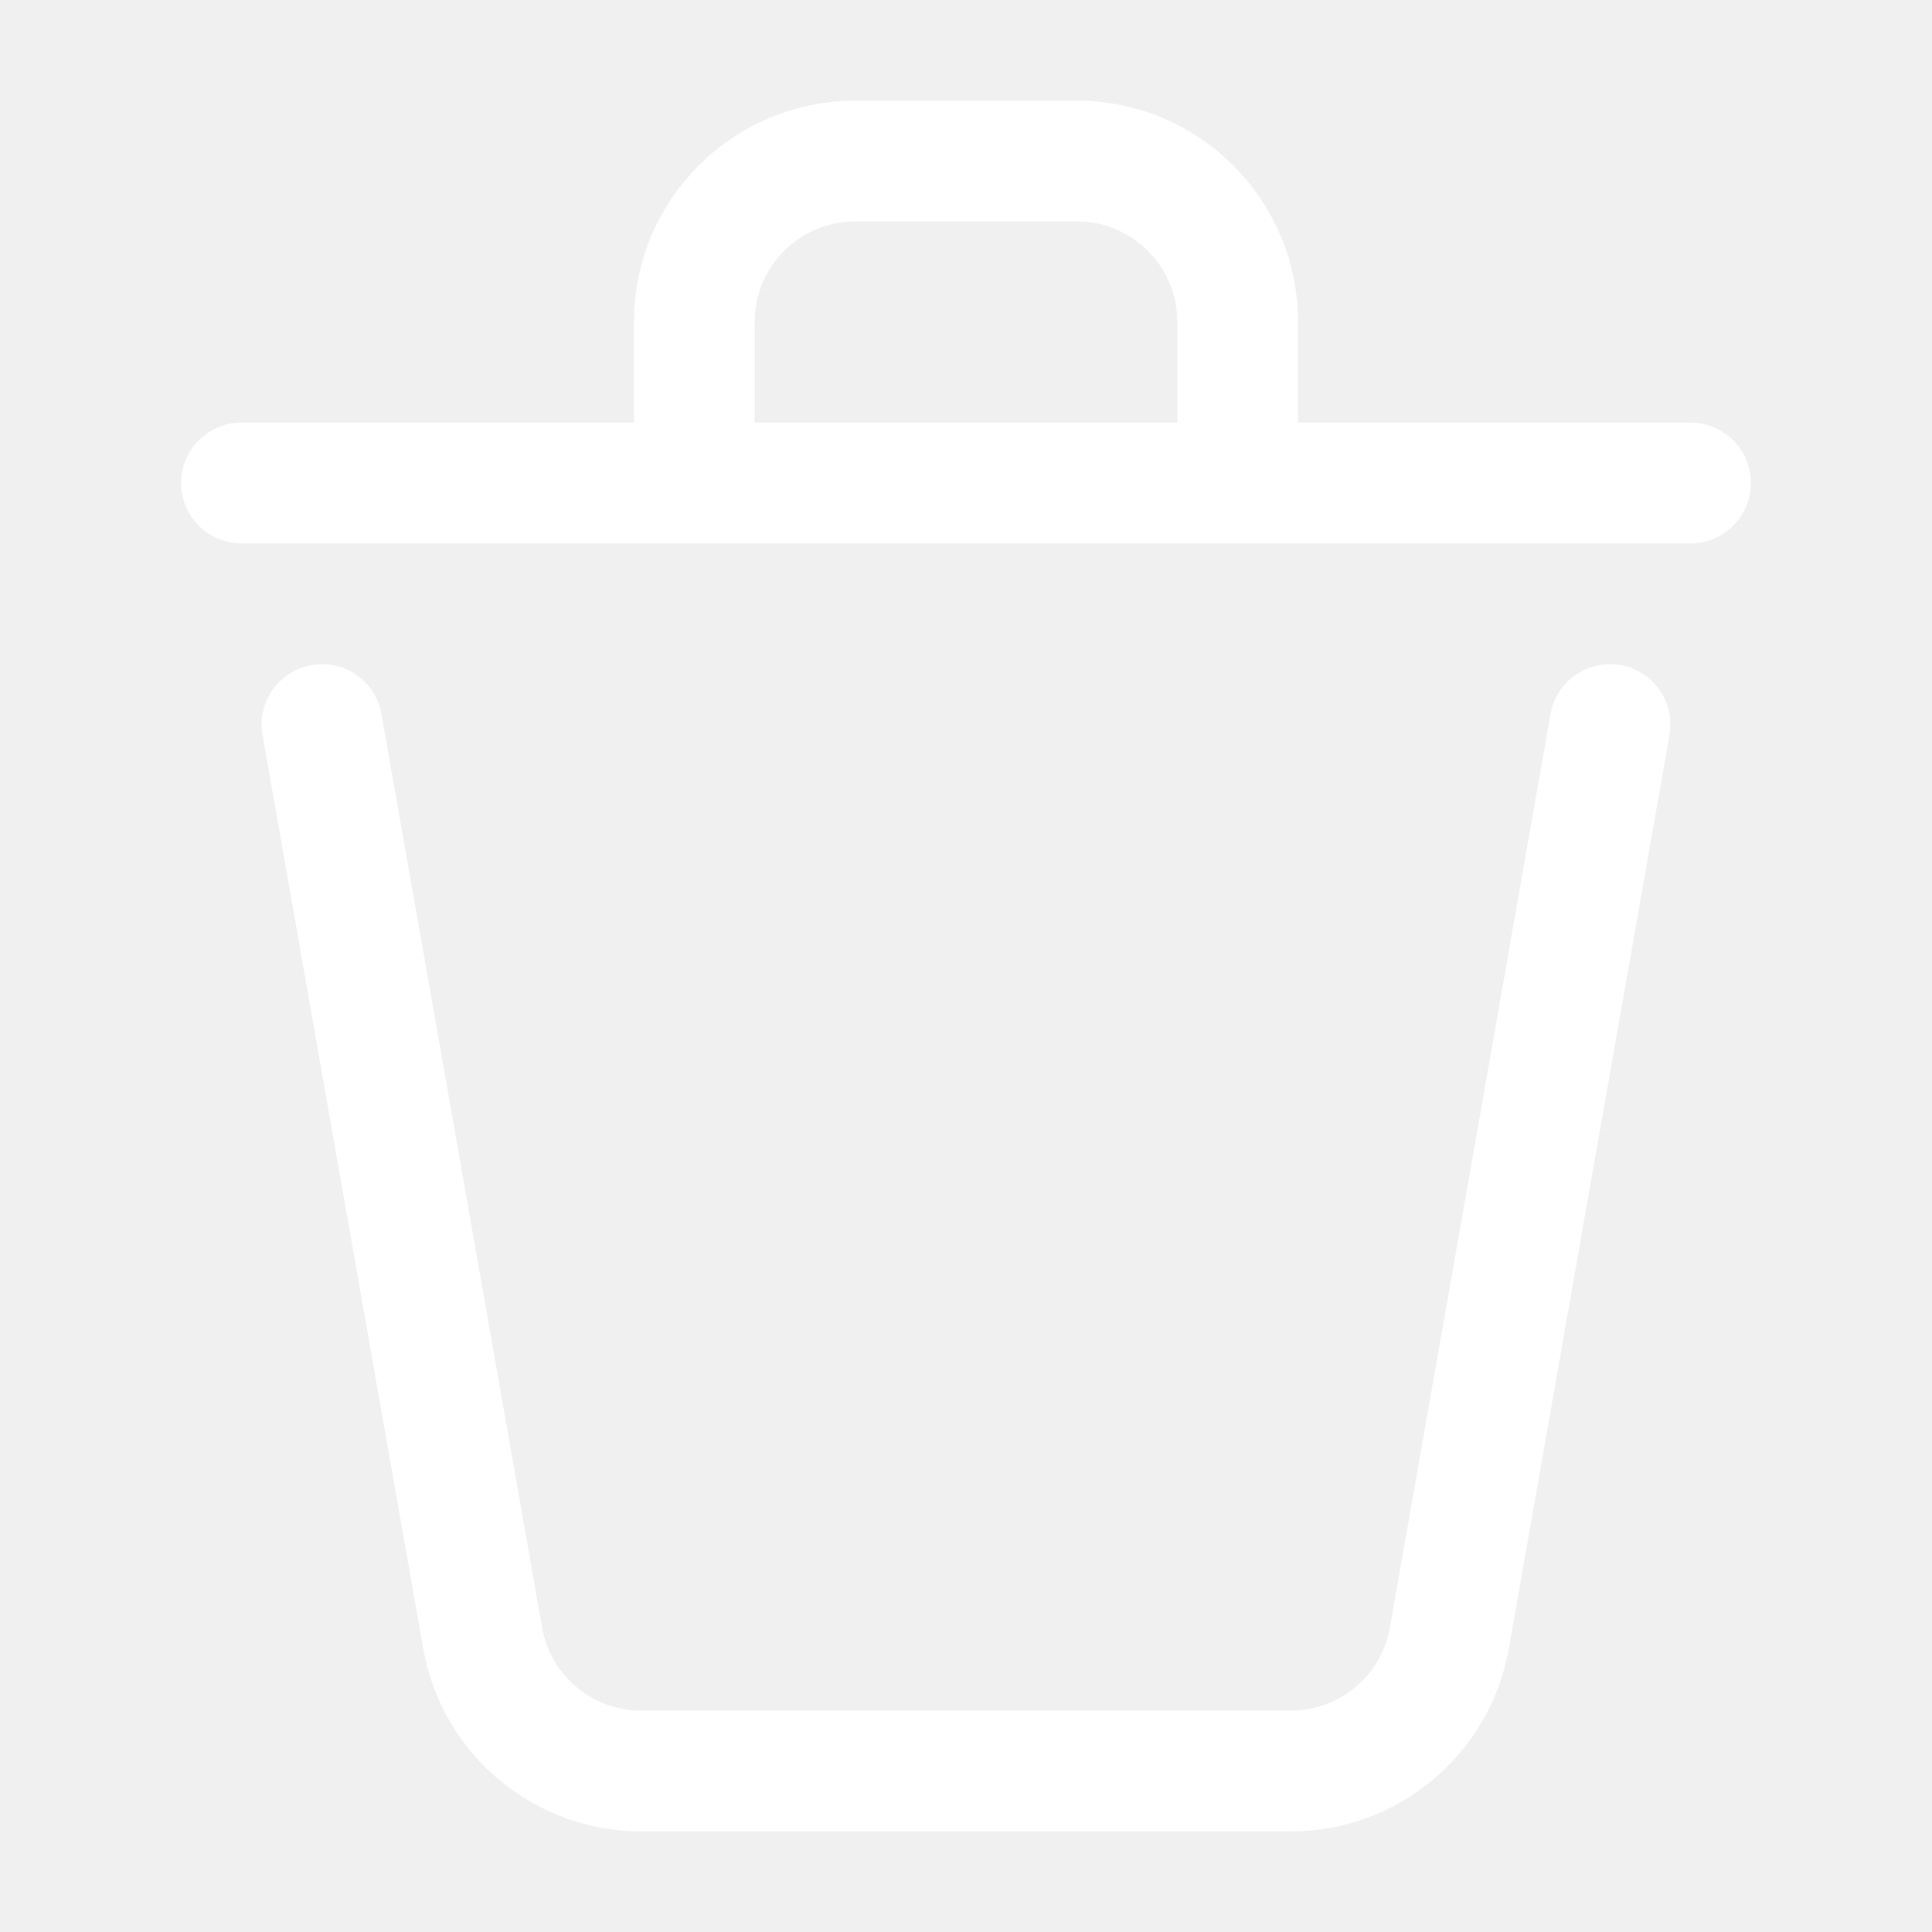
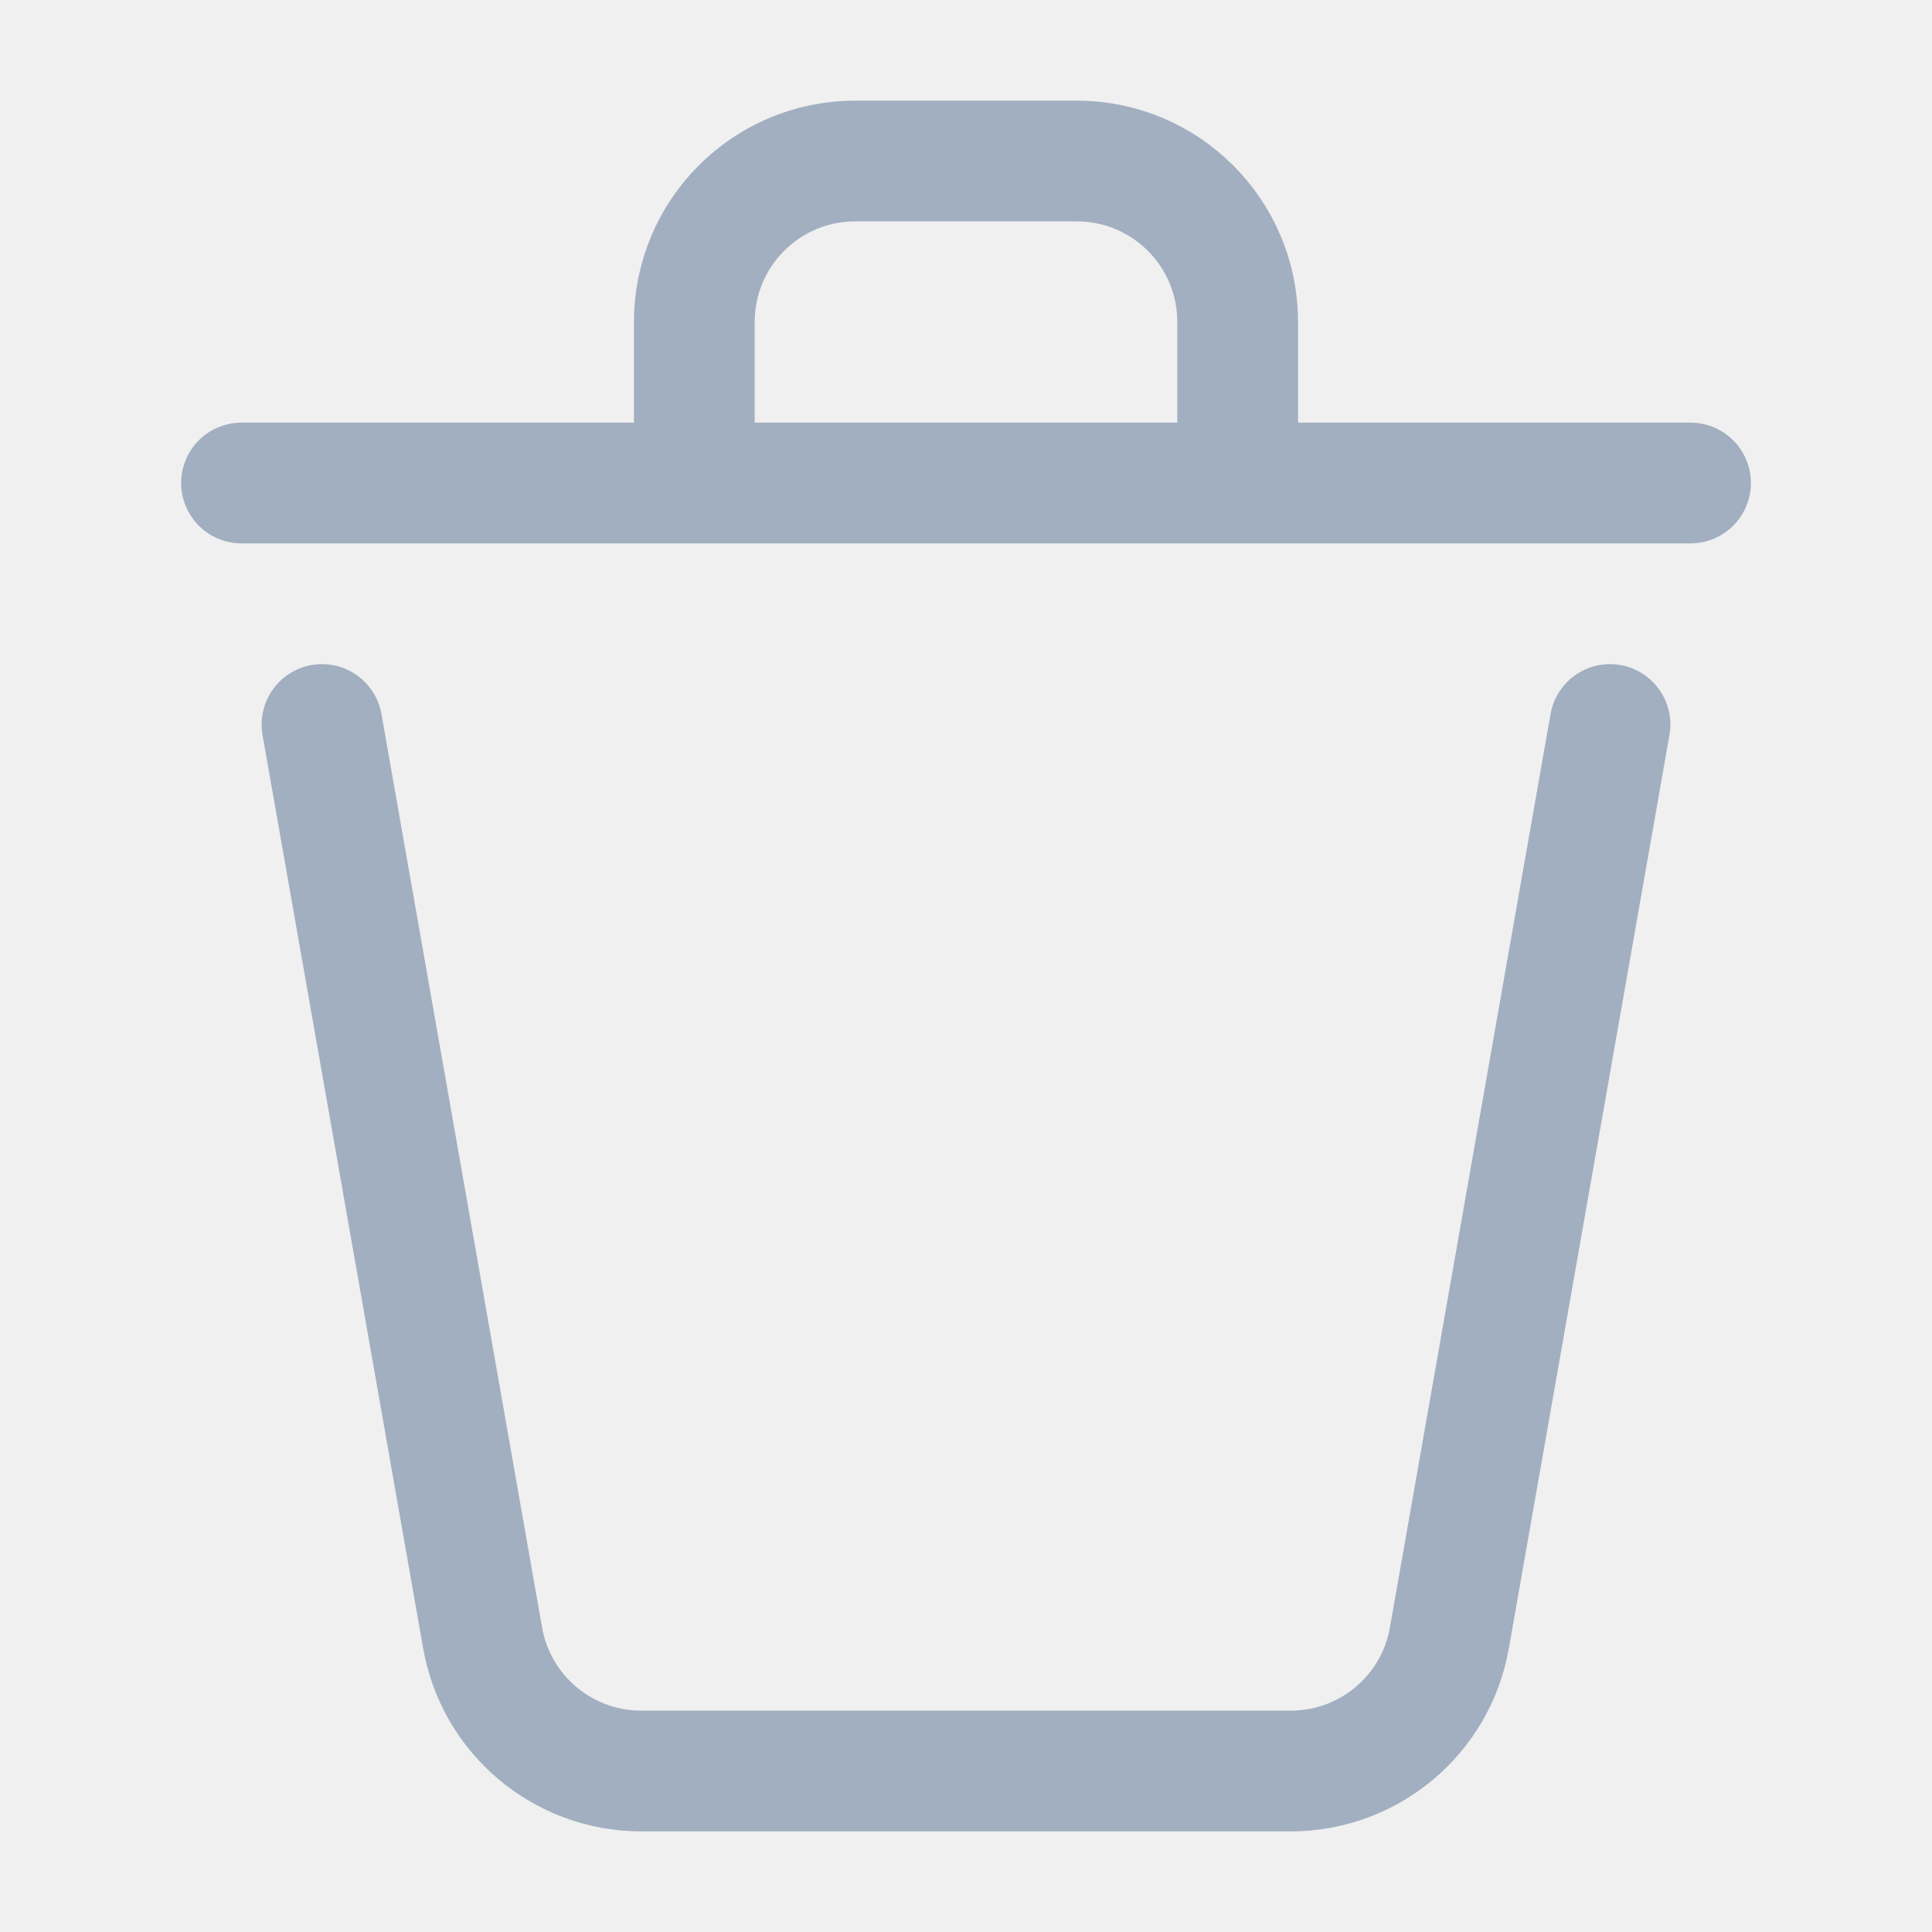
- <svg xmlns="http://www.w3.org/2000/svg" width="24px" height="24px" viewBox="0 0 24 24" stroke-width="1.5" fill="none" color="#ffffff">
-   <path d="M20 9L18.005 20.346C17.837 21.303 17.006 22 16.035 22H7.965C6.994 22 6.163 21.303 5.995 20.346L4 9" stroke="#ffffff" stroke-width="1.5" stroke-linecap="round" stroke-linejoin="round" />
-   <path d="M21 6L15.375 6M3 6L8.625 6M8.625 6V4C8.625 2.895 9.52 2 10.625 2H13.375C14.48 2 15.375 2.895 15.375 4V6M8.625 6L15.375 6" stroke="#ffffff" stroke-width="1.5" stroke-linecap="round" stroke-linejoin="round" />
+ <svg xmlns="http://www.w3.org/2000/svg" width="24px" height="24px" viewBox="0 0 24 24" stroke-width="1.5" fill="none" color="#a2afc1">
+   <path d="M20 9L18.005 20.346C17.837 21.303 17.006 22 16.035 22H7.965C6.994 22 6.163 21.303 5.995 20.346L4 9" stroke="#a2afc1" stroke-width="1.5" stroke-linecap="round" stroke-linejoin="round" />
+   <path d="M21 6L15.375 6M3 6L8.625 6M8.625 6V4C8.625 2.895 9.52 2 10.625 2H13.375C14.48 2 15.375 2.895 15.375 4V6M8.625 6L15.375 6" stroke="#a2afc1" stroke-width="1.5" stroke-linecap="round" stroke-linejoin="round" />
</svg>
